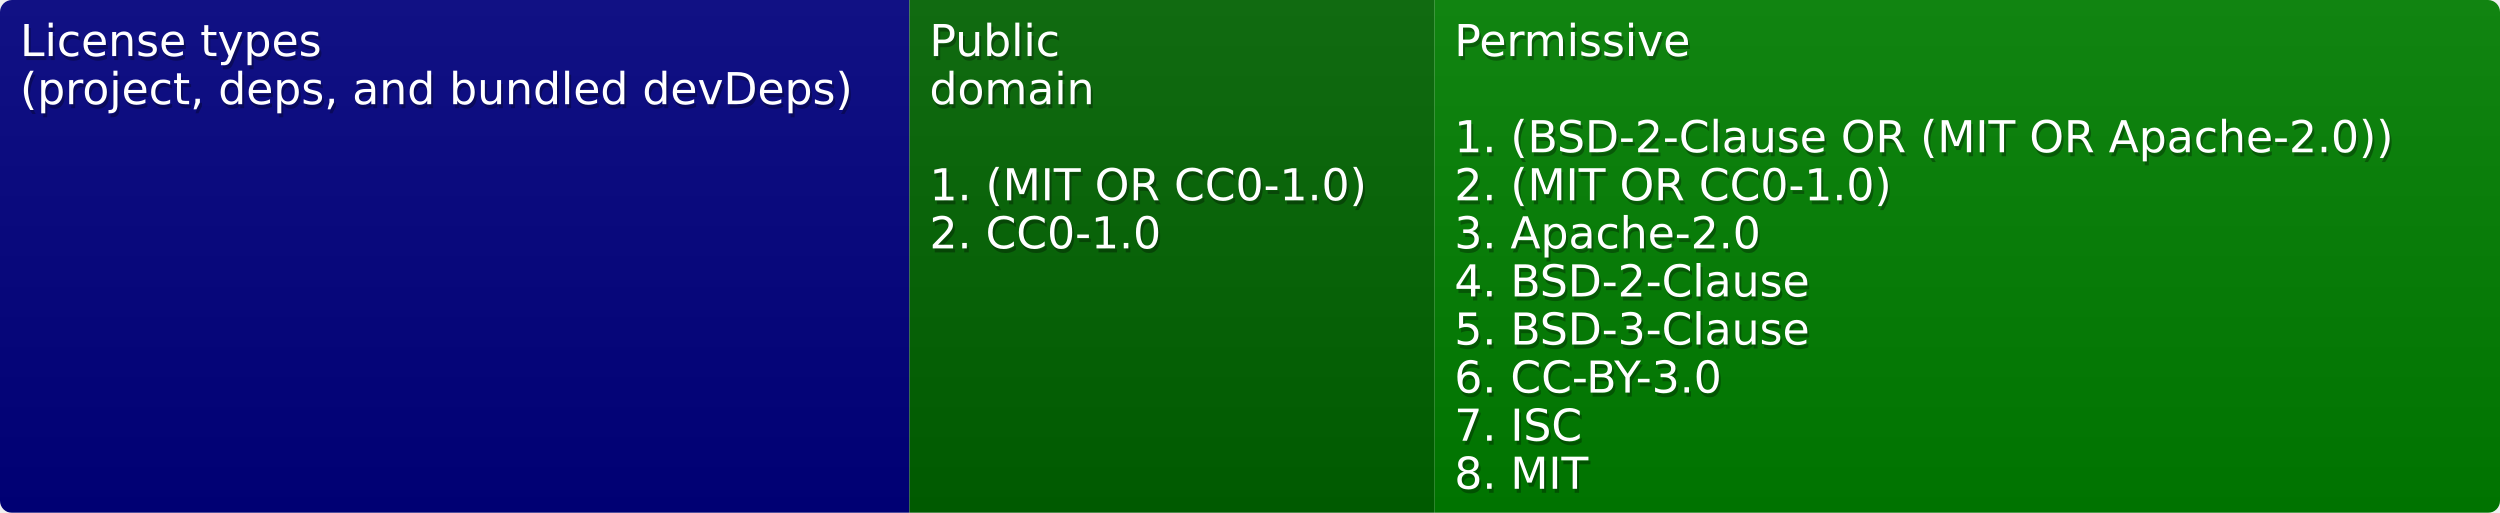
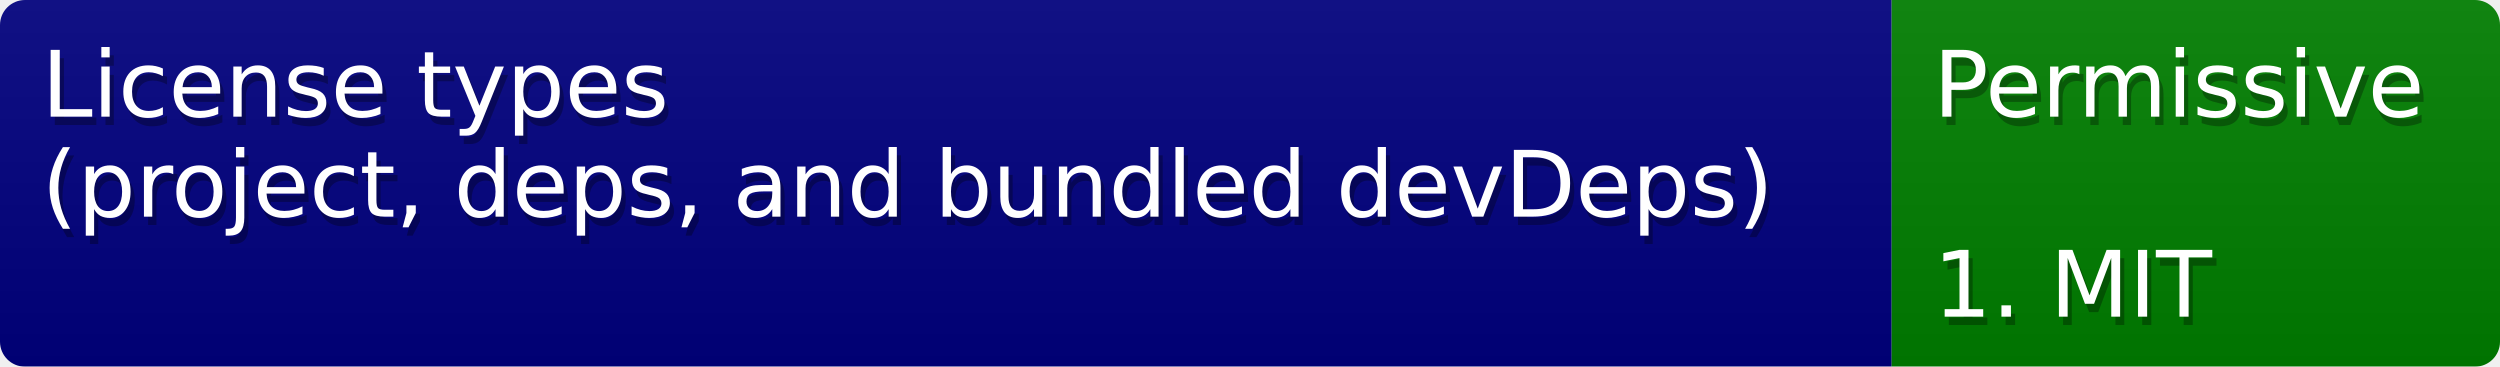
- <svg xmlns="http://www.w3.org/2000/svg" width="624" height="128">
+ <svg xmlns="http://www.w3.org/2000/svg" width="300" height="44">
  <defs>
    <style>text{font-size:11px;font-family:Verdana,DejaVu Sans,Geneva,sans-serif}text.shadow{fill:#010101;fill-opacity:.3}text.high{fill:#fff}</style>
    <linearGradient id="smooth" x2="0" y2="100%">
      <stop offset="0" stop-color="#aaa" stop-opacity=".1" />
      <stop offset="1" stop-opacity=".1" />
    </linearGradient>
    <mask id="round">
      <rect width="100%" height="100%" rx="3" fill="#fff" />
    </mask>
  </defs>
  <g id="bg" mask="url(#round)">
-     <path fill="navy" d="M0 0h227v128H0z" />
-     <path fill="#006400" d="M227 0h131v128H227z" />
-     <path fill="green" d="M358 0h266v128H358z" />
-     <path fill="url(#smooth)" d="M0 0h624v128H0z" />
+     <path fill="navy" d="M0 0h227v44H0z" />
+     <path fill="green" d="M227 0h73v44h-73z" />
+     <path fill="url(#smooth)" d="M0 0h300v44H0z" />
  </g>
  <g id="fg">
    <text class="shadow" x="5.5" y="15">License types</text>
    <text class="high" x="5" y="14">License types</text>
    <text class="shadow" x="5.5" y="27">(project, deps, and bundled devDeps)</text>
    <text class="high" x="5" y="26">(project, deps, and bundled devDeps)</text>
-     <text class="shadow" x="232.5" y="15">Public</text>
-     <text class="high" x="232" y="14">Public</text>
-     <text class="shadow" x="232.5" y="27">domain</text>
-     <text class="high" x="232" y="26">domain</text>
-     <text class="shadow" x="232.5" y="51">1. (MIT OR CC0-1.0)</text>
-     <text class="high" x="232" y="50">1. (MIT OR CC0-1.0)</text>
-     <text class="shadow" x="232.5" y="63">2. CC0-1.0</text>
-     <text class="high" x="232" y="62">2. CC0-1.0</text>
-     <text class="shadow" x="363.5" y="15">Permissive</text>
-     <text class="high" x="363" y="14">Permissive</text>
-     <text class="shadow" x="363.5" y="39">1. (BSD-2-Clause OR (MIT OR Apache-2.0))</text>
-     <text class="high" x="363" y="38">1. (BSD-2-Clause OR (MIT OR Apache-2.0))</text>
-     <text class="shadow" x="363.5" y="51">2. (MIT OR CC0-1.0)</text>
-     <text class="high" x="363" y="50">2. (MIT OR CC0-1.0)</text>
-     <text class="shadow" x="363.5" y="63">3. Apache-2.0</text>
-     <text class="high" x="363" y="62">3. Apache-2.0</text>
-     <text class="shadow" x="363.5" y="75">4. BSD-2-Clause</text>
-     <text class="high" x="363" y="74">4. BSD-2-Clause</text>
-     <text class="shadow" x="363.5" y="87">5. BSD-3-Clause</text>
-     <text class="high" x="363" y="86">5. BSD-3-Clause</text>
-     <text class="shadow" x="363.5" y="99">6. CC-BY-3.0</text>
-     <text class="high" x="363" y="98">6. CC-BY-3.0</text>
-     <text class="shadow" x="363.5" y="111">7. ISC</text>
-     <text class="high" x="363" y="110">7. ISC</text>
-     <text class="shadow" x="363.5" y="123">8. MIT</text>
-     <text class="high" x="363" y="122">8. MIT</text>
+     <text class="shadow" x="232.5" y="15">Permissive</text>
+     <text class="high" x="232" y="14">Permissive</text>
+     <text class="shadow" x="232.5" y="39">1. MIT</text>
+     <text class="high" x="232" y="38">1. MIT</text>
  </g>
</svg>
